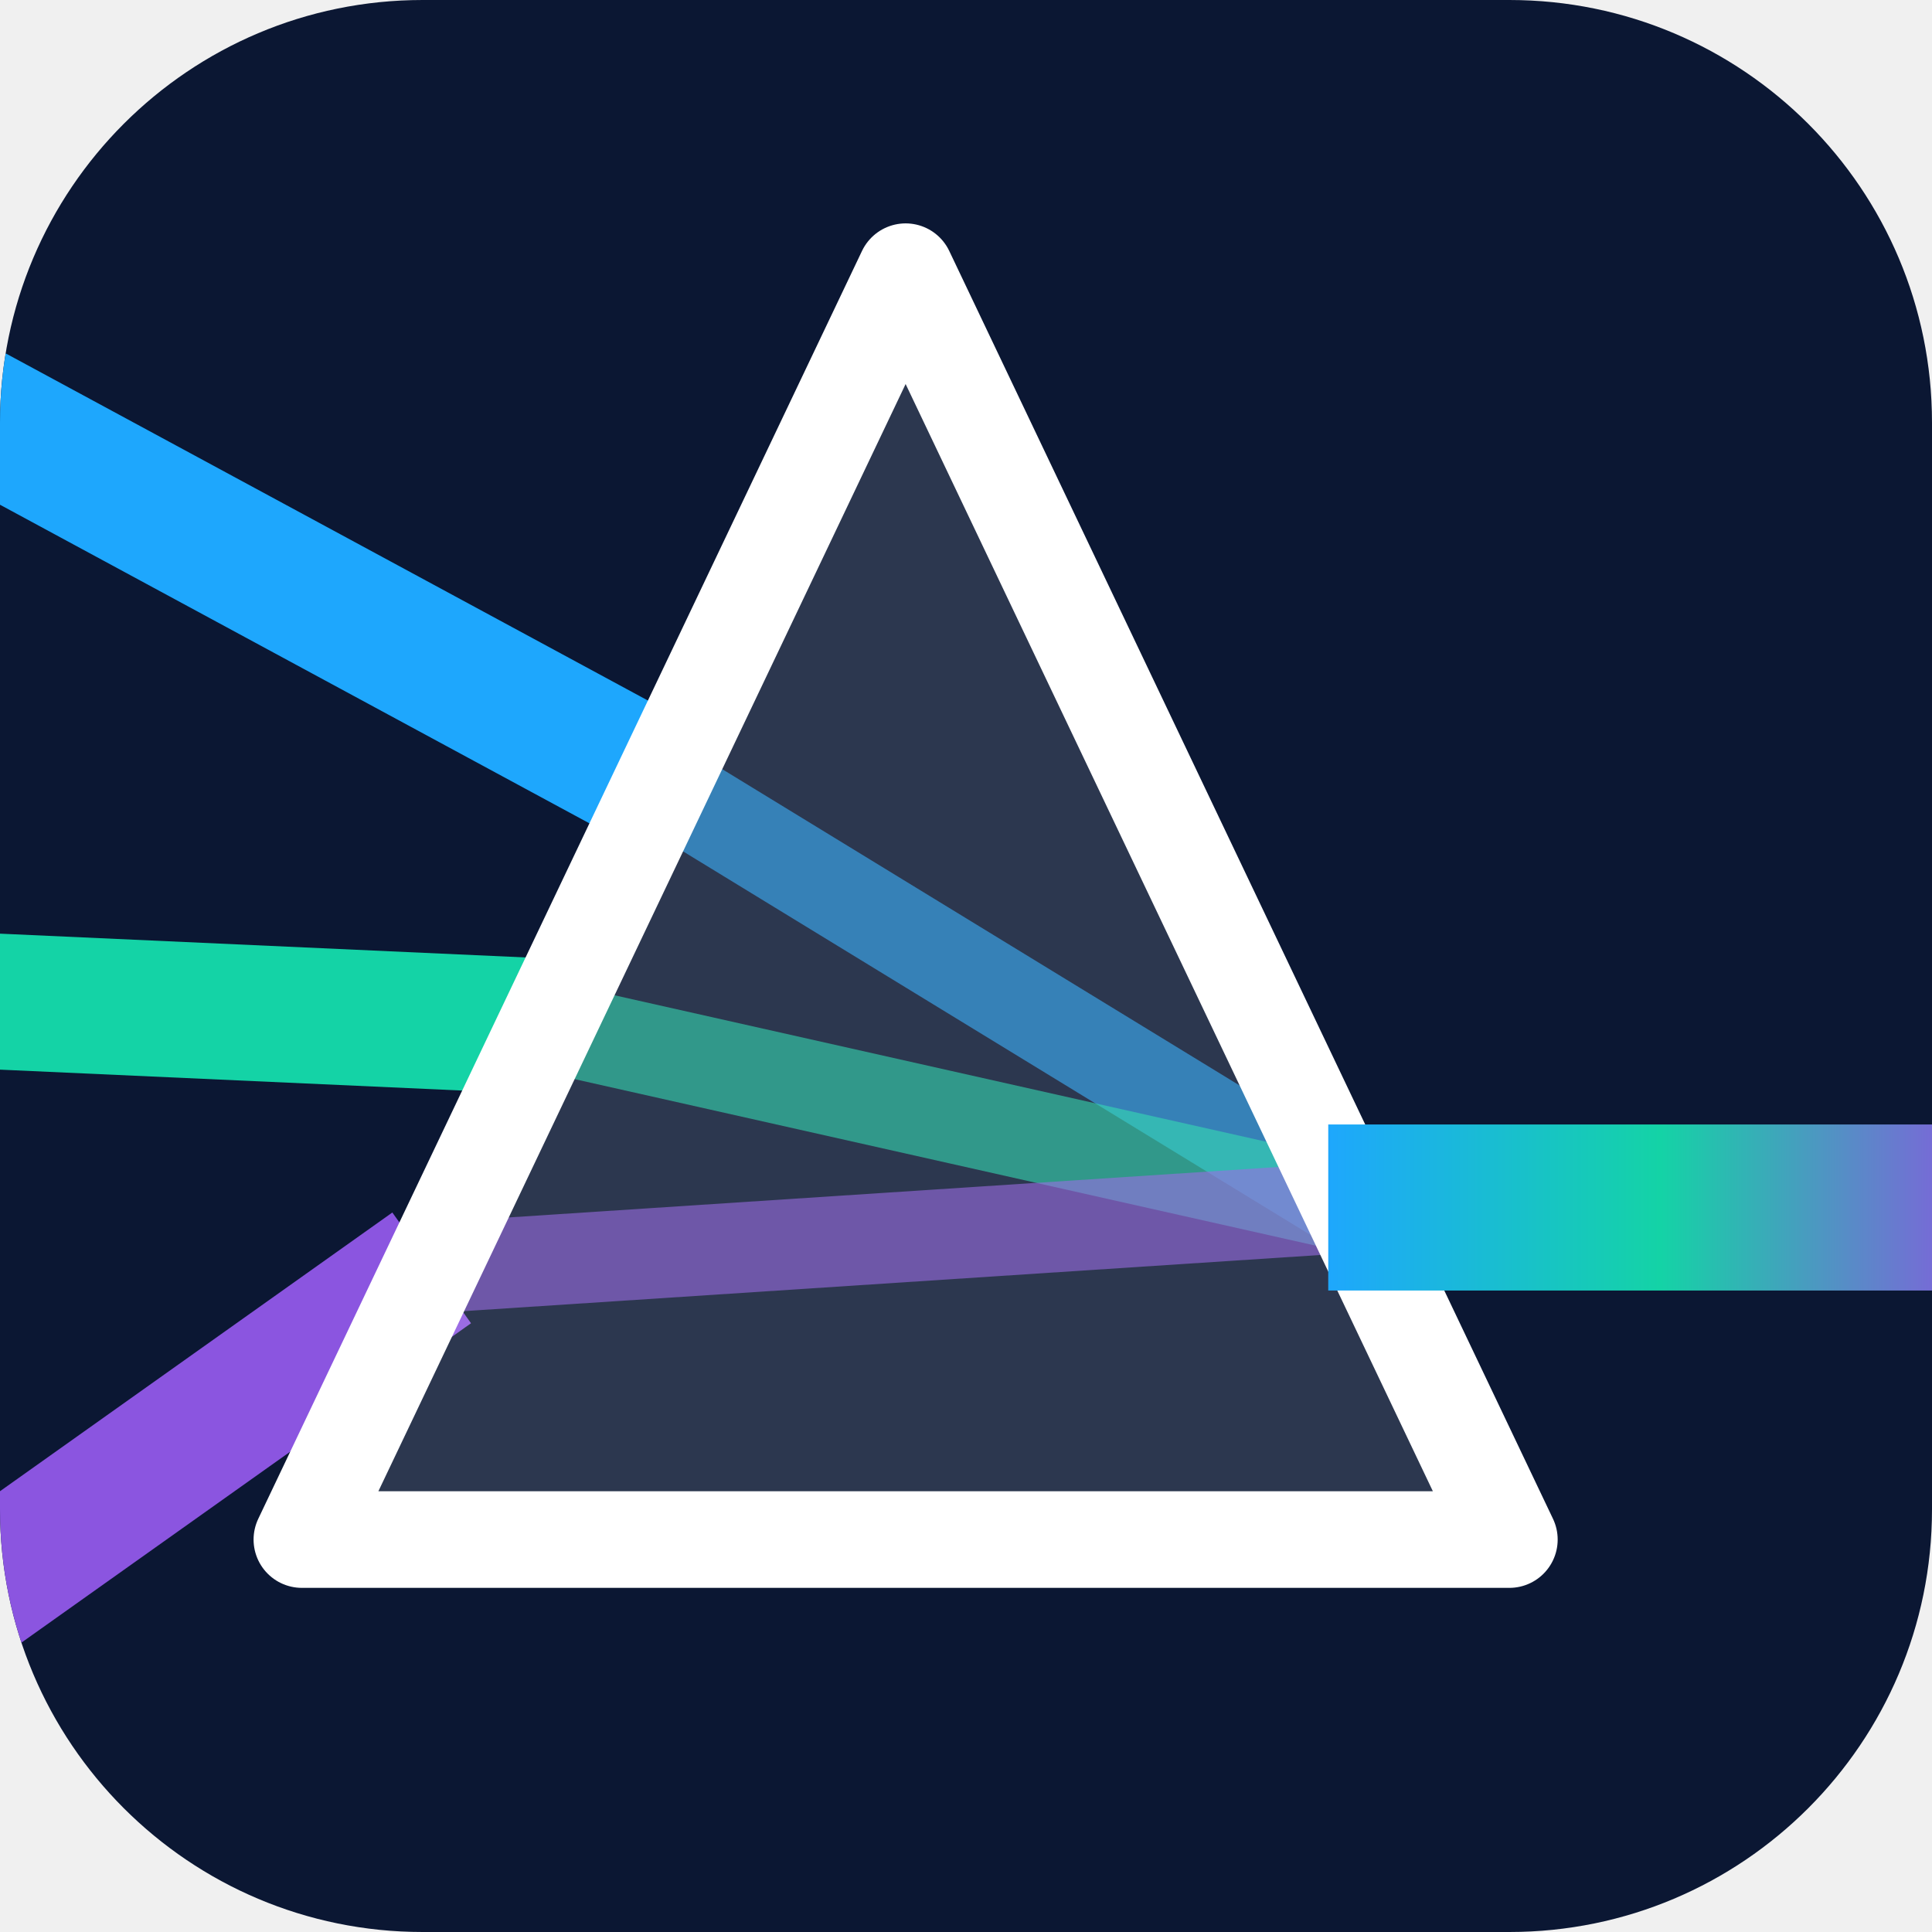
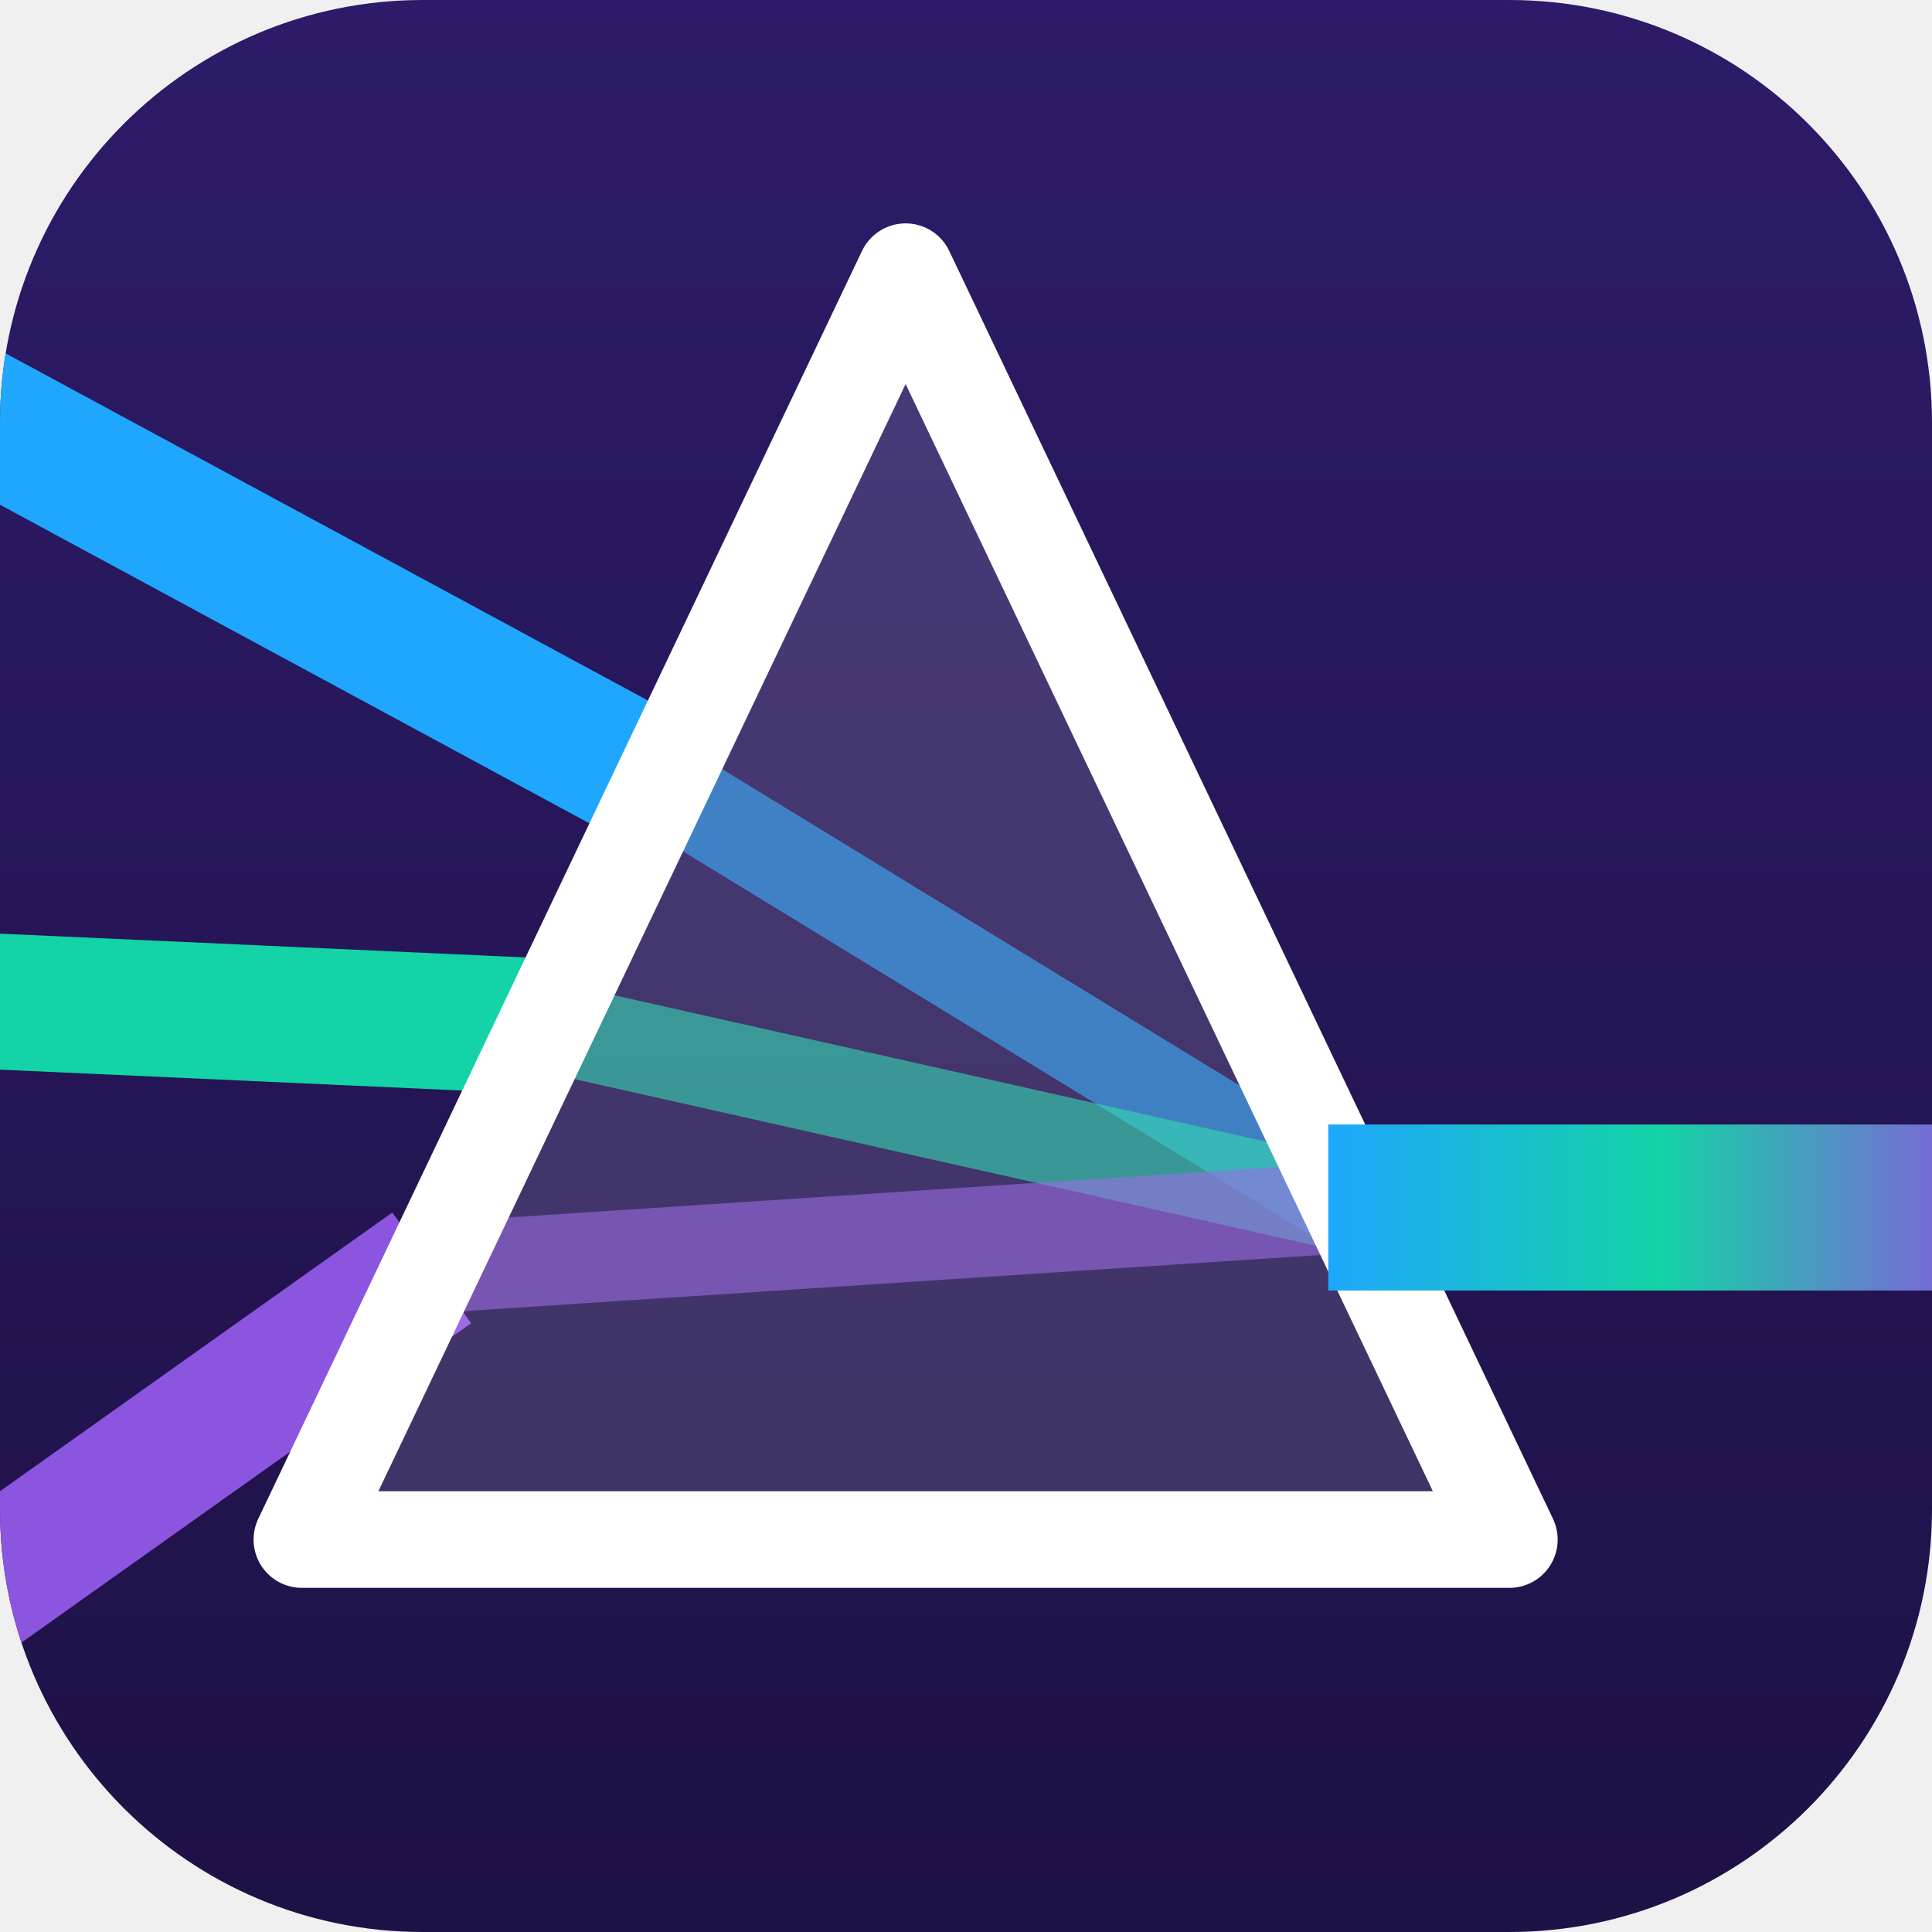
<svg xmlns="http://www.w3.org/2000/svg" viewBox="0 0 64 64">
  <defs>
    <clipPath id="tile">
      <rect width="64" height="64" rx="14" />
    </clipPath>
+     <linearGradient id="bg" x1="0" x2="0" y1="0" y2="1">
+       <stop offset="0" stop-color="#2d1b69" />
+       <stop offset="1" stop-color="#1e1145" />
+     </linearGradient>
    <linearGradient id="out" x1="0" x2="1">
      <stop offset="0" stop-color="#1ea7fd" />
      <stop offset="0.5" stop-color="#14d3a6" />
      <stop offset="1" stop-color="#8b55e0" />
    </linearGradient>
  </defs>
  <g clip-path="url(#tile)">
-     <rect width="64" height="64" fill="#0b1733" />
+     <rect width="64" height="64" fill="url(#bg)" />
    <g fill="none" stroke-width="4.5">
      <path d="M-4 12 L21.9 26" stroke="#1ea7fd" />
      <path d="M-4 33 L18.1 34" stroke="#14d3a6" />
      <path d="M-4 55 L14.3 42" stroke="#8b55e0" />
    </g>
    <g fill="none" stroke-width="3" stroke-opacity="0.6">
      <path d="M21.9 26 L44.8 40" stroke="#1ea7fd" />
      <path d="M18.1 34 L44.8 40" stroke="#14d3a6" />
      <path d="M14.3 42 L44.8 40" stroke="#8b55e0" />
    </g>
    <path d="M30 9 L50 51 L10 51 Z" fill="#ffffff" fill-opacity="0.14" stroke="#ffffff" stroke-width="3.2" stroke-linejoin="round" />
    <rect x="44" y="37.25" width="22" height="5.5" fill="url(#out)" />
  </g>
</svg>
